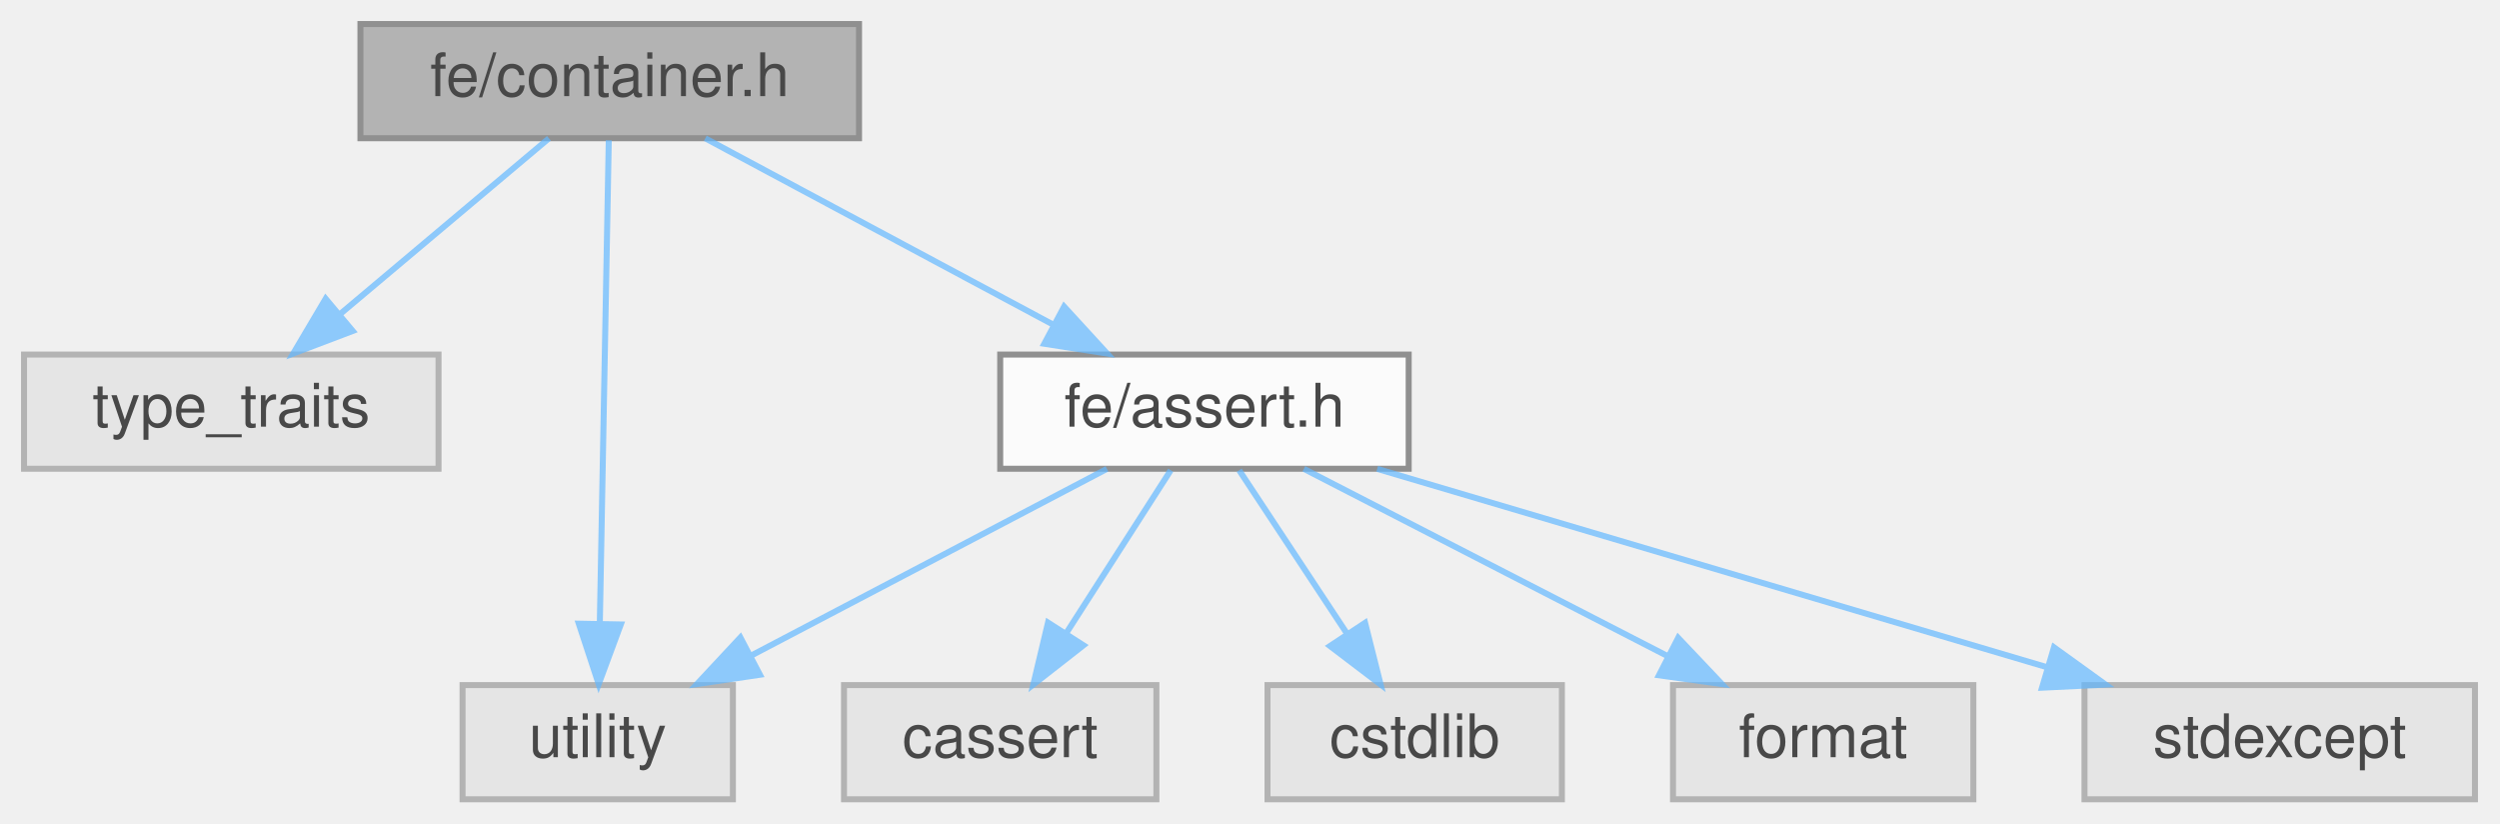
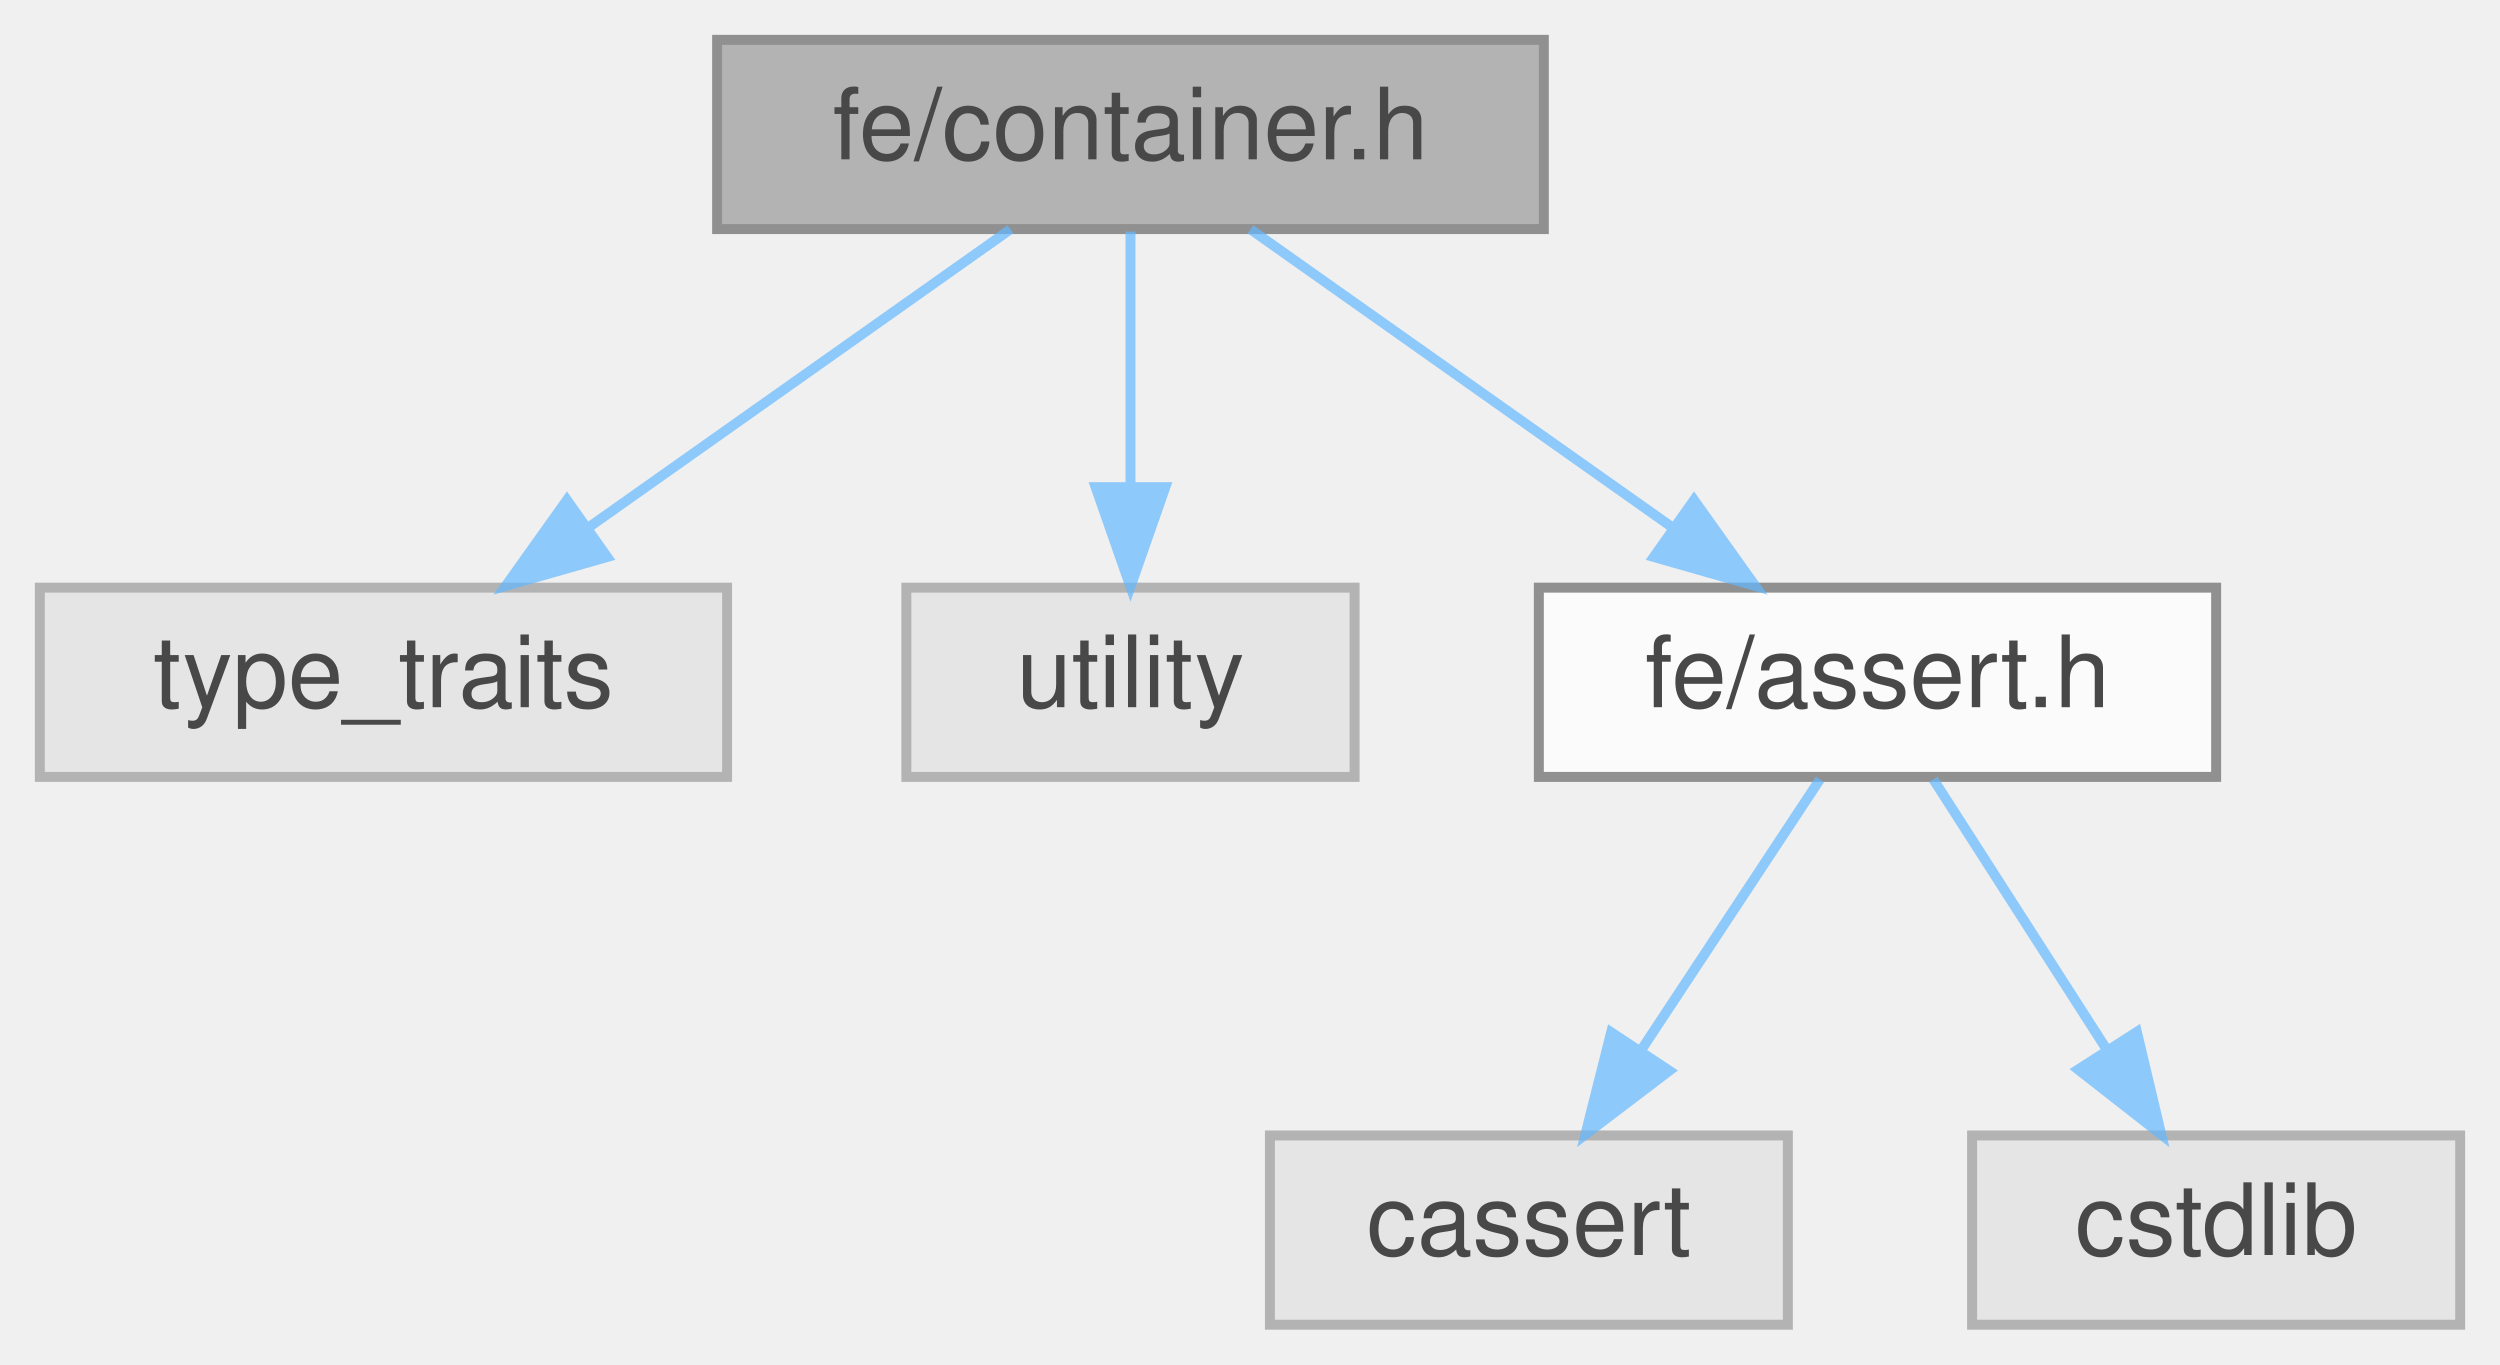
- <svg xmlns="http://www.w3.org/2000/svg" xmlns:xlink="http://www.w3.org/1999/xlink" width="416pt" height="137pt" viewBox="0.00 0.00 416.00 137.00">
+ <svg xmlns="http://www.w3.org/2000/svg" xmlns:xlink="http://www.w3.org/1999/xlink" width="251pt" height="137pt" viewBox="0.00 0.00 251.00 137.00">
  <svg id="main" version="1.1" xml:space="preserve">
    <style type="text/css">
.node, .edge {opacity: 0.7;}
.node.selected, .edge.selected {opacity: 1;}
.edge:hover path { stroke: red; }
.edge:hover polygon { stroke: red; fill: red; }
</style>
    <svg id="graph" class="graph">
      <g id="graph0" class="graph" transform="scale(1 1) rotate(0) translate(4 133)">
        <g id="Node000001" class="node">
          <g id="a_Node000001">
            <a xlink:title=" ">
-               <polygon fill="#999999" stroke="#666666" points="139,-129 56,-129 56,-110 139,-110 139,-129" />
-               <text text-anchor="middle" x="97.5" y="-117" font-family="Helvetica,sans-Serif" font-size="10.00">fe/container.h</text>
+               <polygon fill="#999999" stroke="#666666" points="151,-129 68,-129 68,-110 151,-110 151,-129" />
+               <text text-anchor="middle" x="109.5" y="-117" font-family="Helvetica,sans-Serif" font-size="10.00">fe/container.h</text>
            </a>
          </g>
        </g>
        <g id="Node000002" class="node">
          <g id="a_Node000002">
            <a xlink:title=" ">
              <polygon fill="#e0e0e0" stroke="#999999" points="69,-74 0,-74 0,-55 69,-55 69,-74" />
              <text text-anchor="middle" x="34.5" y="-62" font-family="Helvetica,sans-Serif" font-size="10.00">type_traits</text>
            </a>
          </g>
        </g>
        <g id="edge1_Node000001_Node000002" class="edge">
          <g id="a_edge1_Node000001_Node000002">
            <a xlink:title=" ">
-               <path fill="none" stroke="#63b8ff" d="M87.38,-109.98C78.06,-102.15 64.03,-90.34 52.76,-80.86" />
-               <polygon fill="#63b8ff" stroke="#63b8ff" points="54.71,-77.93 44.81,-74.17 50.21,-83.29 54.71,-77.93" />
+               <path fill="none" stroke="#63b8ff" d="M97.45,-109.98C86.04,-101.92 68.67,-89.65 55.07,-80.03" />
+               <polygon fill="#63b8ff" stroke="#63b8ff" points="56.96,-77.08 46.77,-74.17 52.92,-82.8 56.96,-77.08" />
            </a>
          </g>
        </g>
        <g id="Node000003" class="node">
          <g id="a_Node000003">
            <a xlink:title=" ">
-               <polygon fill="#e0e0e0" stroke="#999999" points="118,-19 73,-19 73,0 118,0 118,-19" />
-               <text text-anchor="middle" x="95.5" y="-7" font-family="Helvetica,sans-Serif" font-size="10.00">utility</text>
+               <polygon fill="#e0e0e0" stroke="#999999" points="132,-74 87,-74 87,-55 132,-55 132,-74" />
+               <text text-anchor="middle" x="109.5" y="-62" font-family="Helvetica,sans-Serif" font-size="10.00">utility</text>
            </a>
          </g>
        </g>
        <g id="edge2_Node000001_Node000003" class="edge">
          <g id="a_edge2_Node000001_Node000003">
            <a xlink:title=" ">
-               <path fill="none" stroke="#63b8ff" d="M97.34,-109.66C97.01,-92.17 96.28,-52.8 95.85,-29.27" />
-               <polygon fill="#63b8ff" stroke="#63b8ff" points="99.34,-29.09 95.66,-19.16 92.35,-29.22 99.34,-29.09" />
+               <path fill="none" stroke="#63b8ff" d="M109.5,-109.75C109.5,-102.8 109.5,-92.85 109.5,-84.13" />
+               <polygon fill="#63b8ff" stroke="#63b8ff" points="113,-84.09 109.5,-74.09 106,-84.09 113,-84.09" />
            </a>
          </g>
        </g>
        <g id="Node000004" class="node">
          <g id="a_Node000004">
            <a xlink:href="assert_8h.html" target="_top" xlink:title=" ">
-               <polygon fill="white" stroke="#666666" points="230.5,-74 162.5,-74 162.5,-55 230.5,-55 230.5,-74" />
-               <text text-anchor="middle" x="196.5" y="-62" font-family="Helvetica,sans-Serif" font-size="10.00">fe/assert.h</text>
+               <polygon fill="white" stroke="#666666" points="218.5,-74 150.5,-74 150.5,-55 218.5,-55 218.5,-74" />
+               <text text-anchor="middle" x="184.5" y="-62" font-family="Helvetica,sans-Serif" font-size="10.00">fe/assert.h</text>
            </a>
          </g>
        </g>
        <g id="edge3_Node000001_Node000004" class="edge">
          <g id="a_edge3_Node000001_Node000004">
            <a xlink:title=" ">
-               <path fill="none" stroke="#63b8ff" d="M113.41,-109.98C129.05,-101.61 153.16,-88.7 171.38,-78.95" />
-               <polygon fill="#63b8ff" stroke="#63b8ff" points="173.14,-81.98 180.3,-74.17 169.84,-75.8 173.14,-81.98" />
-             </a>
-           </g>
-         </g>
-         <g id="edge8_Node000004_Node000003" class="edge">
-           <g id="a_edge8_Node000004_Node000003">
-             <a xlink:title=" ">
-               <path fill="none" stroke="#63b8ff" d="M180.27,-54.98C164.32,-46.61 139.72,-33.7 121.12,-23.95" />
-               <polygon fill="#63b8ff" stroke="#63b8ff" points="122.5,-20.72 112.02,-19.17 119.25,-26.92 122.5,-20.72" />
+               <path fill="none" stroke="#63b8ff" d="M121.55,-109.98C132.96,-101.92 150.33,-89.65 163.93,-80.03" />
+               <polygon fill="#63b8ff" stroke="#63b8ff" points="166.08,-82.8 172.23,-74.17 162.04,-77.08 166.08,-82.8" />
            </a>
          </g>
        </g>
        <g id="Node000005" class="node">
          <g id="a_Node000005">
            <a xlink:title=" ">
-               <polygon fill="#e0e0e0" stroke="#999999" points="188.5,-19 136.5,-19 136.5,0 188.5,0 188.5,-19" />
-               <text text-anchor="middle" x="162.5" y="-7" font-family="Helvetica,sans-Serif" font-size="10.00">cassert</text>
+               <polygon fill="#e0e0e0" stroke="#999999" points="175.5,-19 123.5,-19 123.5,0 175.5,0 175.5,-19" />
+               <text text-anchor="middle" x="149.5" y="-7" font-family="Helvetica,sans-Serif" font-size="10.00">cassert</text>
            </a>
          </g>
        </g>
        <g id="edge4_Node000004_Node000005" class="edge">
          <g id="a_edge4_Node000004_Node000005">
            <a xlink:title=" ">
-               <path fill="none" stroke="#63b8ff" d="M190.89,-54.75C186.18,-47.42 179.33,-36.73 173.53,-27.7" />
-               <polygon fill="#63b8ff" stroke="#63b8ff" points="176.36,-25.62 168.01,-19.09 170.46,-29.4 176.36,-25.62" />
+               <path fill="none" stroke="#63b8ff" d="M178.72,-54.75C173.88,-47.42 166.82,-36.73 160.86,-27.7" />
+               <polygon fill="#63b8ff" stroke="#63b8ff" points="163.6,-25.5 155.17,-19.09 157.76,-29.36 163.6,-25.5" />
            </a>
          </g>
        </g>
        <g id="Node000006" class="node">
          <g id="a_Node000006">
            <a xlink:title=" ">
-               <polygon fill="#e0e0e0" stroke="#999999" points="256,-19 207,-19 207,0 256,0 256,-19" />
-               <text text-anchor="middle" x="231.5" y="-7" font-family="Helvetica,sans-Serif" font-size="10.00">cstdlib</text>
+               <polygon fill="#e0e0e0" stroke="#999999" points="243,-19 194,-19 194,0 243,0 243,-19" />
+               <text text-anchor="middle" x="218.5" y="-7" font-family="Helvetica,sans-Serif" font-size="10.00">cstdlib</text>
            </a>
          </g>
        </g>
        <g id="edge5_Node000004_Node000006" class="edge">
          <g id="a_edge5_Node000004_Node000006">
            <a xlink:title=" ">
-               <path fill="none" stroke="#63b8ff" d="M202.28,-54.75C207.12,-47.42 214.18,-36.73 220.14,-27.7" />
-               <polygon fill="#63b8ff" stroke="#63b8ff" points="223.24,-29.36 225.83,-19.09 217.4,-25.5 223.24,-29.36" />
-             </a>
-           </g>
-         </g>
-         <g id="Node000007" class="node">
-           <g id="a_Node000007">
-             <a xlink:title=" ">
-               <polygon fill="#e0e0e0" stroke="#999999" points="324.5,-19 274.5,-19 274.5,0 324.5,0 324.5,-19" />
-               <text text-anchor="middle" x="299.5" y="-7" font-family="Helvetica,sans-Serif" font-size="10.00">format</text>
-             </a>
-           </g>
-         </g>
-         <g id="edge6_Node000004_Node000007" class="edge">
-           <g id="a_edge6_Node000004_Node000007">
-             <a xlink:title=" ">
-               <path fill="none" stroke="#63b8ff" d="M213.05,-54.98C229.39,-46.57 254.63,-33.59 273.63,-23.81" />
-               <polygon fill="#63b8ff" stroke="#63b8ff" points="275.36,-26.86 282.65,-19.17 272.16,-20.63 275.36,-26.86" />
-             </a>
-           </g>
-         </g>
-         <g id="Node000008" class="node">
-           <g id="a_Node000008">
-             <a xlink:title=" ">
-               <polygon fill="#e0e0e0" stroke="#999999" points="408,-19 343,-19 343,0 408,0 408,-19" />
-               <text text-anchor="middle" x="375.5" y="-7" font-family="Helvetica,sans-Serif" font-size="10.00">stdexcept</text>
-             </a>
-           </g>
-         </g>
-         <g id="edge7_Node000004_Node000008" class="edge">
-           <g id="a_edge7_Node000004_Node000008">
-             <a xlink:title=" ">
-               <path fill="none" stroke="#63b8ff" d="M225.26,-54.98C255.44,-46.05 303.07,-31.94 336.6,-22.02" />
-               <polygon fill="#63b8ff" stroke="#63b8ff" points="337.92,-25.28 346.52,-19.08 335.93,-18.57 337.92,-25.28" />
+               <path fill="none" stroke="#63b8ff" d="M190.11,-54.75C194.82,-47.42 201.67,-36.73 207.47,-27.7" />
+               <polygon fill="#63b8ff" stroke="#63b8ff" points="210.54,-29.4 212.99,-19.09 204.64,-25.62 210.54,-29.4" />
            </a>
          </g>
        </g>
      </g>
    </svg>
  </svg>
  <style type="text/css">

[data-mouse-over-selected='false'] { opacity: 0.7; }
[data-mouse-over-selected='true']  { opacity: 1.0; }

</style>
</svg>
